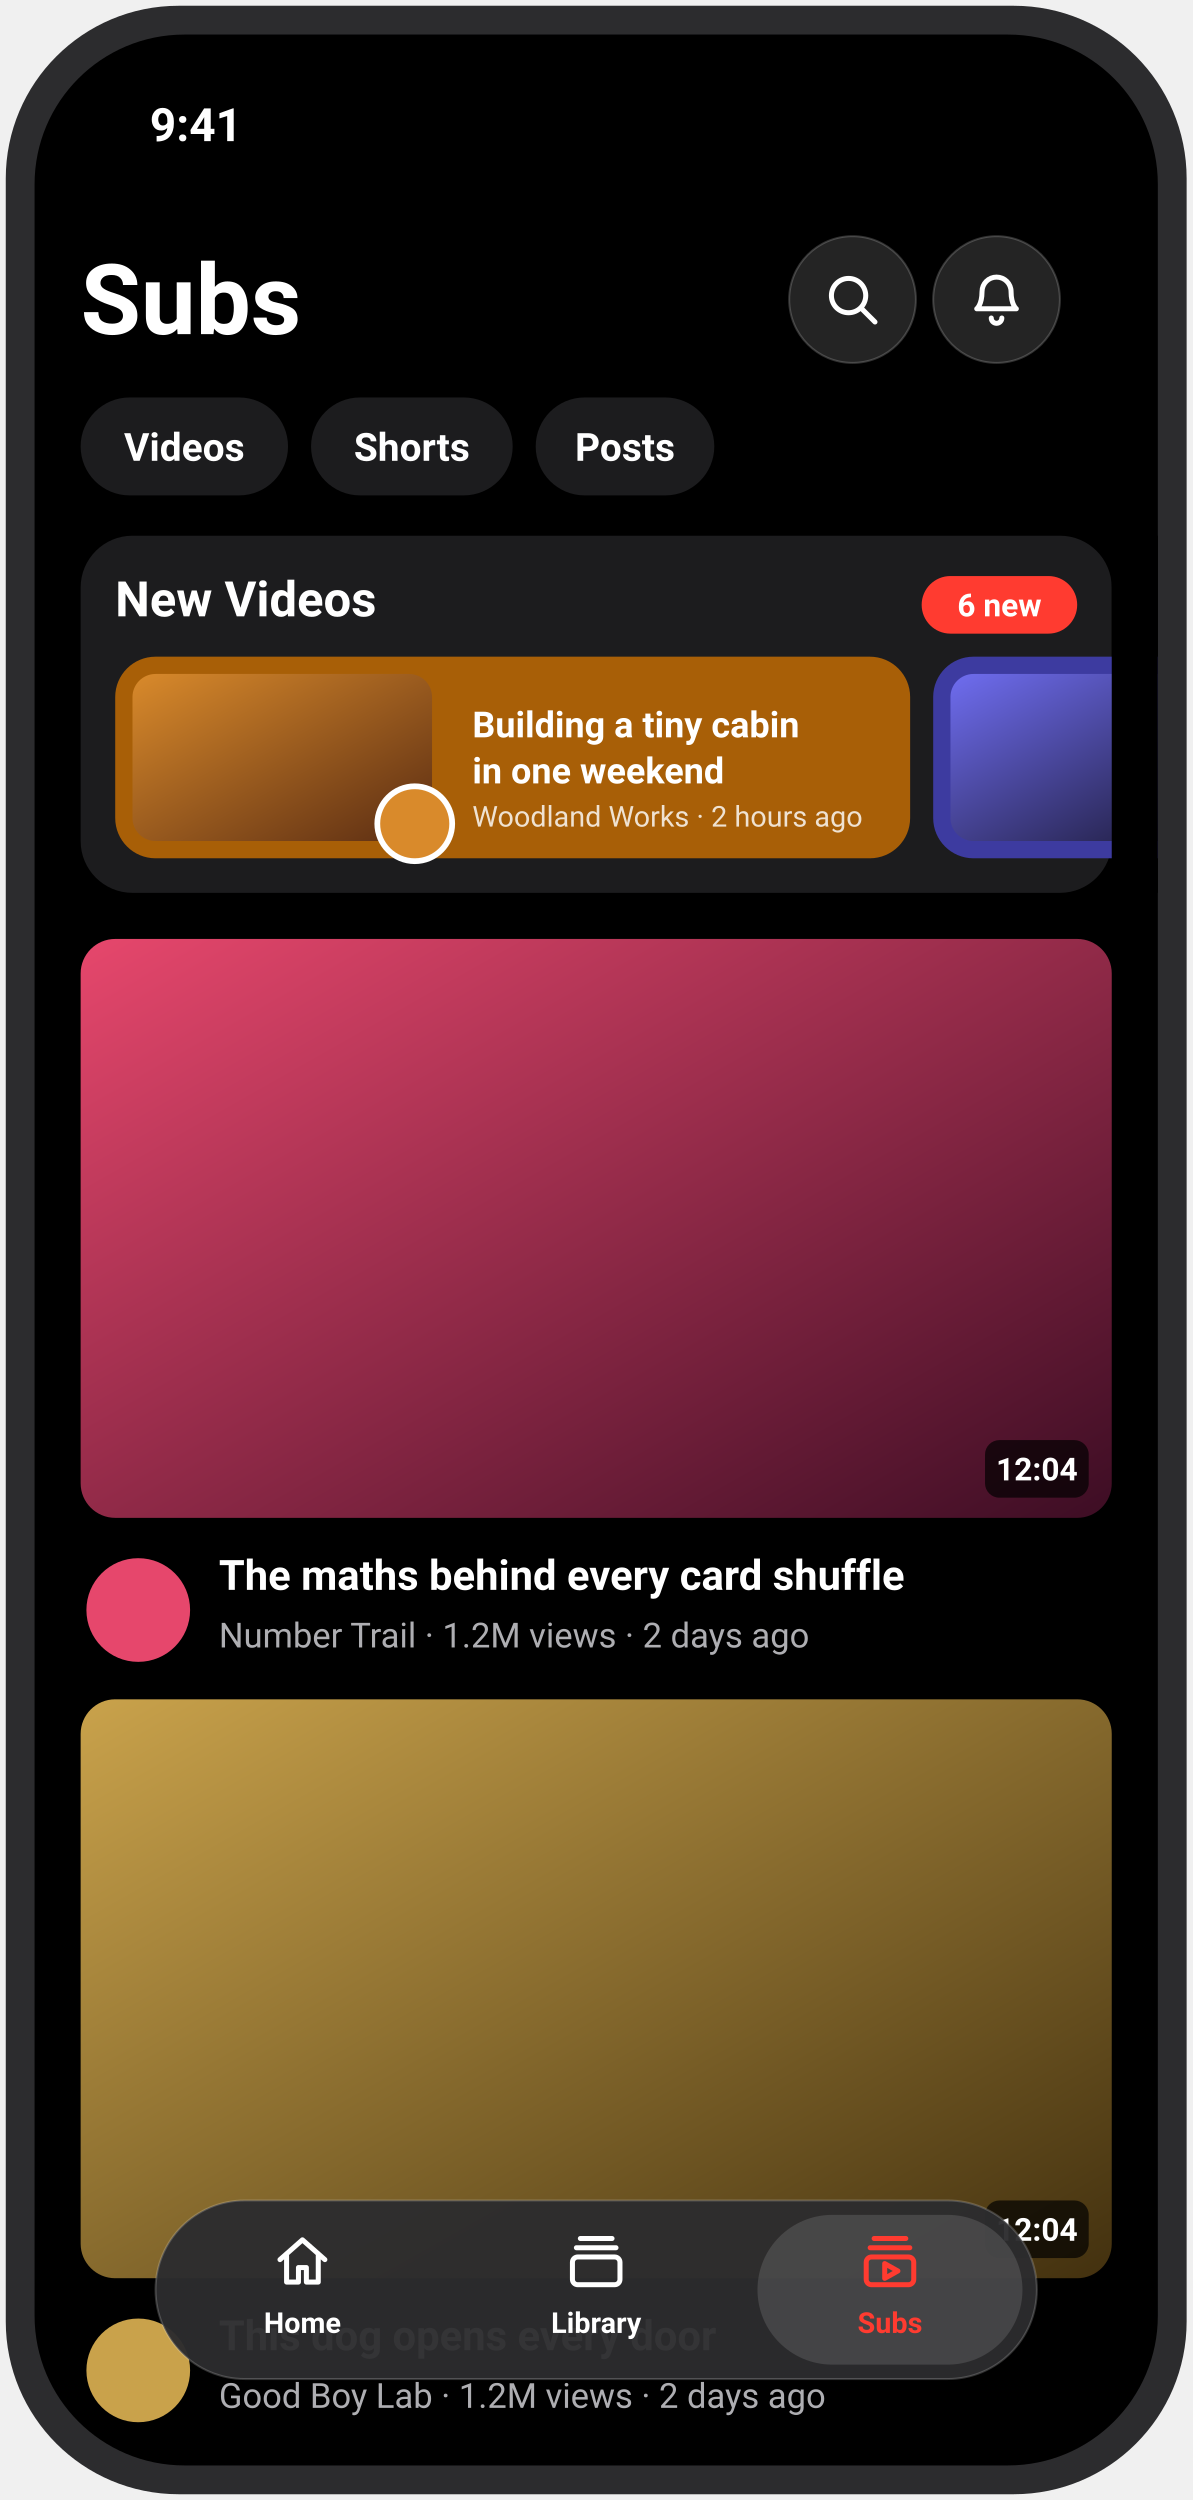
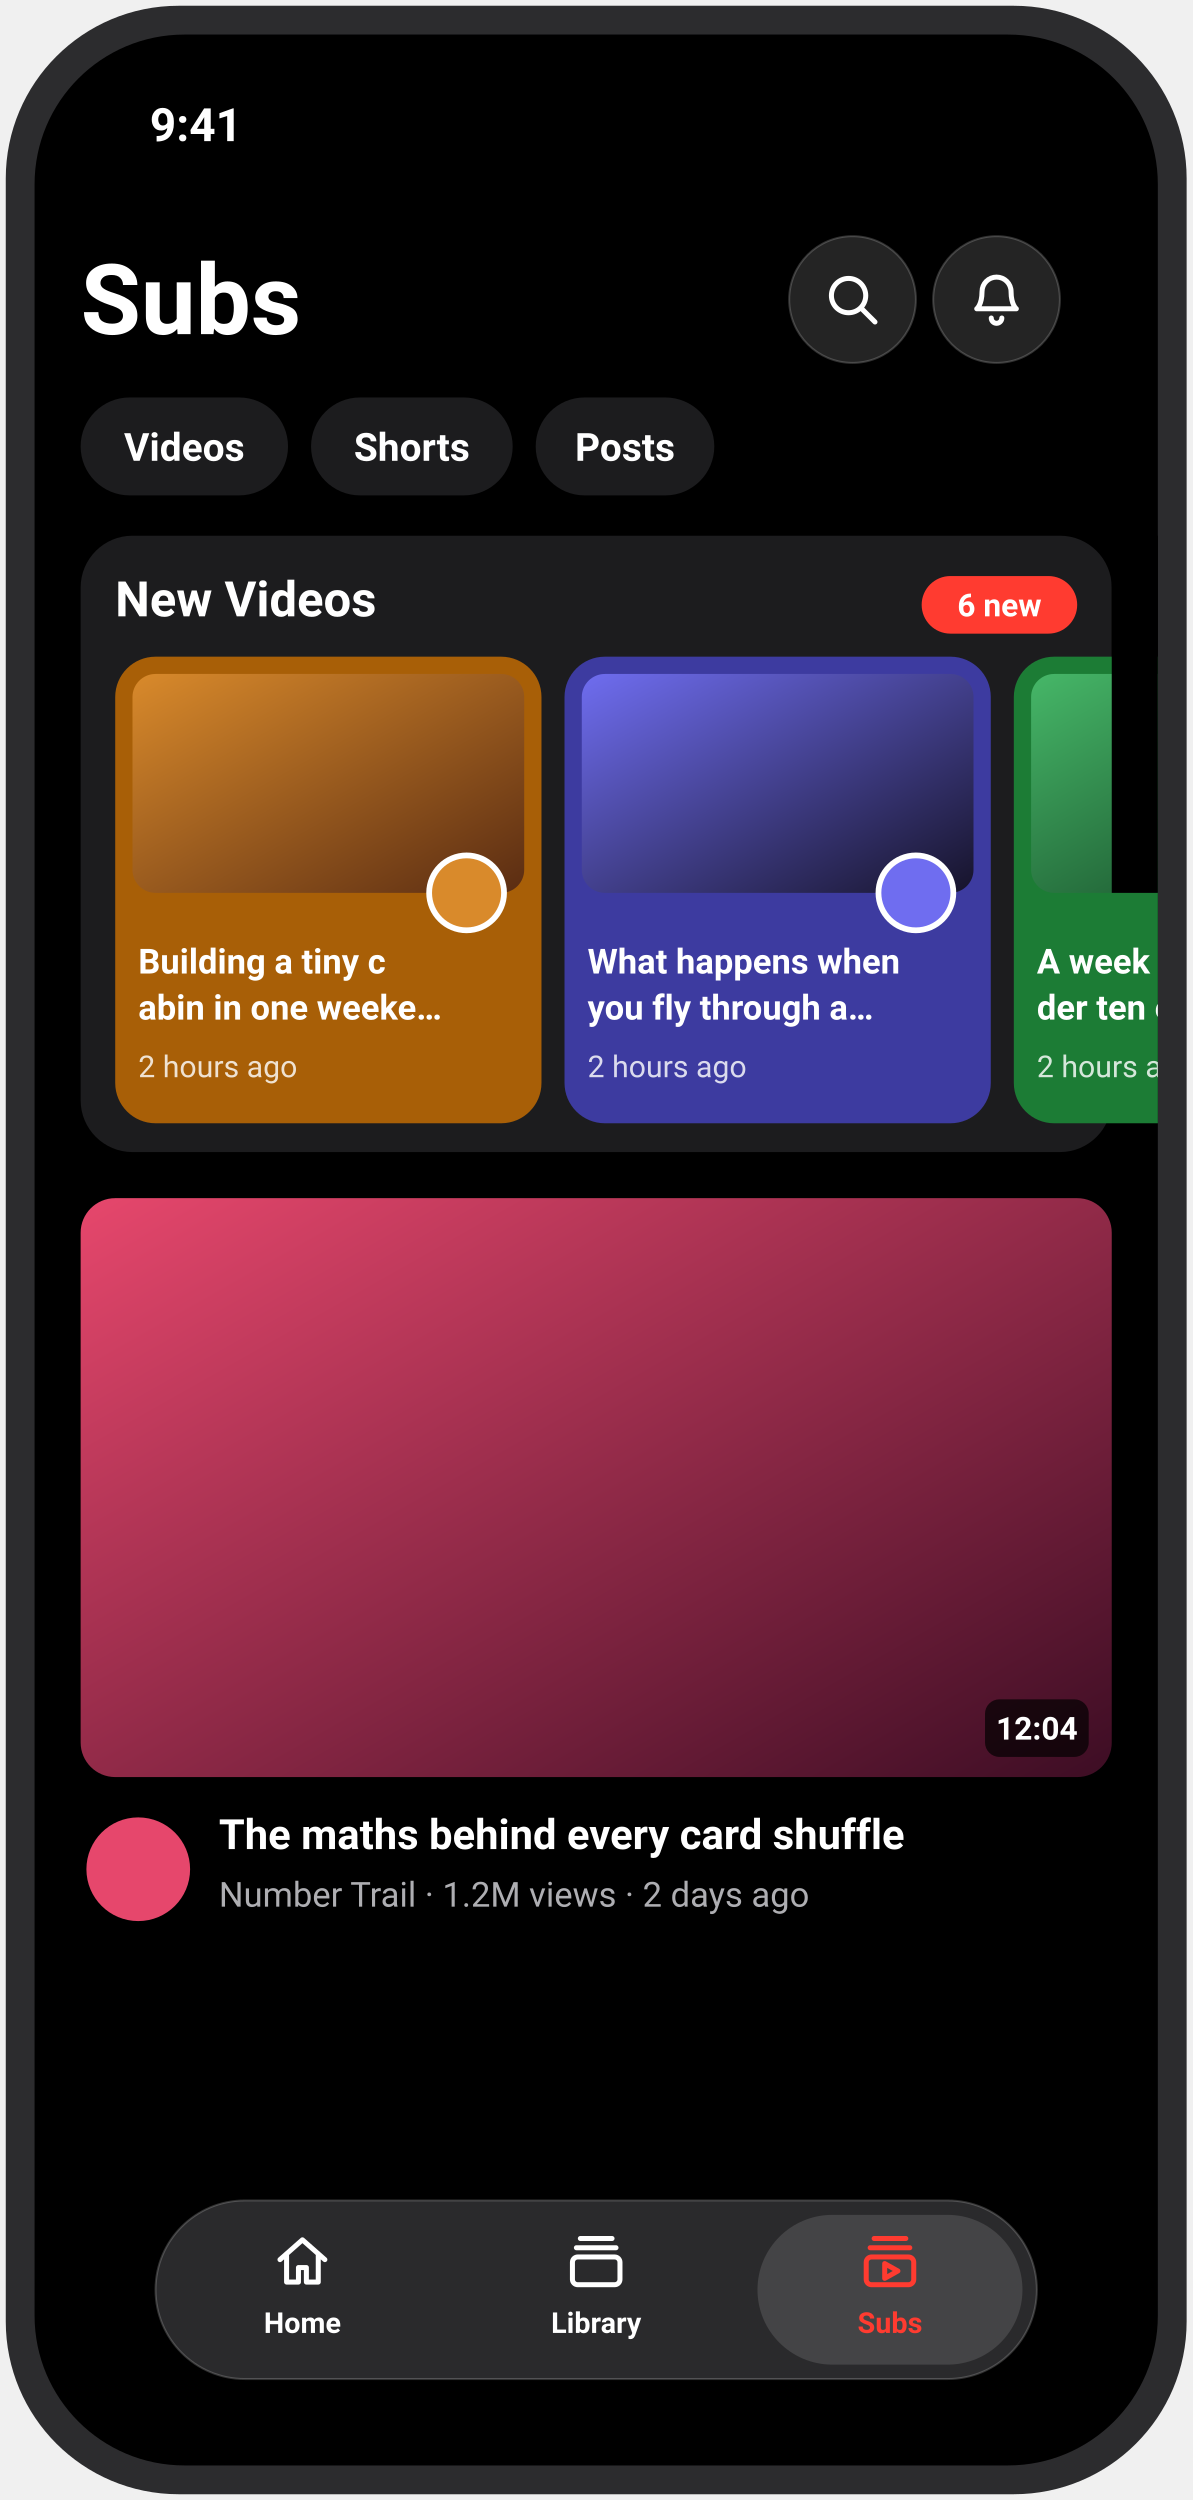
<svg xmlns="http://www.w3.org/2000/svg" viewBox="0 0 414 868" width="414" height="868" font-family="-apple-system,'SF Pro Display','Segoe UI',Roboto,Helvetica,Arial,sans-serif">
  <defs>
    <linearGradient id="g9" x1="0" y1="0" x2="1" y2="1">
      <stop offset="0" stop-color="#d98a2b" />
      <stop offset="1" stop-color="#5a2c12" />
    </linearGradient>
    <linearGradient id="g10" x1="0" y1="0" x2="1" y2="1">
      <stop offset="0" stop-color="#6f6df0" />
      <stop offset="1" stop-color="#16132a" />
    </linearGradient>
    <linearGradient id="g11" x1="0" y1="0" x2="1" y2="1">
      <stop offset="0" stop-color="#46b768" />
      <stop offset="1" stop-color="#0f3a1e" />
    </linearGradient>
    <linearGradient id="g12" x1="0" y1="0" x2="1" y2="1">
      <stop offset="0" stop-color="#e6476c" />
      <stop offset="1" stop-color="#3d0d24" />
-     </linearGradient>
-     <linearGradient id="g13" x1="0" y1="0" x2="1" y2="1">
-       <stop offset="0" stop-color="#c9a24b" />
-       <stop offset="1" stop-color="#43310f" />
    </linearGradient>
    <clipPath id="screen">
      <rect x="12" y="12" width="390" height="844" rx="52" />
    </clipPath>
  </defs>
  <rect x="2" y="2" width="410" height="864" rx="60" fill="#2c2c2e" />
  <g clip-path="url(#screen)">
    <rect x="12" y="12" width="390" height="844" fill="#000" />
    <g transform="translate(12 12)">
      <text x="40" y="37" font-size="16" font-weight="600" fill="#fff" text-anchor="start">9:41</text>
      <text x="16" y="104" font-size="34" font-weight="700" fill="#fff" text-anchor="start">Subs</text>
      <rect x="262" y="70" width="44" height="44" rx="22.0" fill="#ffffff24" stroke="#ffffff30" stroke-width="0.7" />
      <g transform="translate(273 81) scale(0.9166667)">
        <path d="M10.5 4a6.5 6.5 0 1 0 0 13 6.5 6.5 0 0 0 0-13zM15.5 15.5l5 5" fill="none" stroke="#fff" stroke-width="1.9" stroke-linecap="round" stroke-linejoin="round" />
      </g>
      <rect x="312" y="70" width="44" height="44" rx="22.0" fill="#ffffff24" stroke="#ffffff30" stroke-width="0.7" />
      <g transform="translate(323 81) scale(0.9166667)">
        <path d="M12 3.5a5.5 5.5 0 0 0-5.5 5.5c0 5-2 6.5-2 6.5h15s-2-1.5-2-6.5A5.5 5.5 0 0 0 12 3.5zM10 19a2 2 0 0 0 4 0" fill="none" stroke="#fff" stroke-width="1.9" stroke-linecap="round" stroke-linejoin="round" />
      </g>
      <rect x="16" y="126" width="72" height="34" rx="17" fill="#1c1c1e" />
      <text x="52.0" y="148" font-size="13.5" font-weight="600" fill="#fff" text-anchor="middle">Videos</text>
      <rect x="96" y="126" width="70" height="34" rx="17" fill="#1c1c1e" />
      <text x="131.0" y="148" font-size="13.5" font-weight="600" fill="#fff" text-anchor="middle">Shorts</text>
      <rect x="174" y="126" width="62" height="34" rx="17" fill="#1c1c1e" />
      <text x="205.0" y="148" font-size="13.5" font-weight="600" fill="#fff" text-anchor="middle">Posts</text>
-       <rect x="16" y="174" width="358" height="124" rx="18" fill="#1c1c1e" />
+       <rect x="16" y="174" width="358" height="214" rx="18" fill="#1c1c1e" />
      <text x="28" y="202" font-size="17" font-weight="700" fill="#fff" text-anchor="start">New Videos</text>
      <rect x="308" y="188" width="54" height="20" rx="10" fill="#ff3b30" />
      <text x="335" y="202" font-size="11" font-weight="700" fill="#fff" text-anchor="middle">6 new</text>
-       <rect x="28" y="216" width="276" height="70" rx="14" fill="#a85f07" />
-       <rect x="34" y="222" width="104" height="58" rx="8" fill="url(#g9)" />
-       <circle cx="132" cy="274" r="13" fill="#d98a2b" stroke="#fff" stroke-width="2" />
-       <text x="152" y="244" font-size="12.5" font-weight="700" fill="#fff" text-anchor="start">Building a tiny cabin</text>
-       <text x="152" y="260" font-size="12.5" font-weight="700" fill="#fff" text-anchor="start">in one weekend</text>
-       <text x="152" y="275" font-size="10" font-weight="400" fill="#ffffffd0" text-anchor="start">Woodland Works · 2 hours ago</text>
-       <rect x="312" y="216" width="276" height="70" rx="14" fill="#3d3ba0" />
-       <rect x="318" y="222" width="104" height="58" rx="8" fill="url(#g10)" />
-       <circle cx="416" cy="274" r="13" fill="#6f6df0" stroke="#fff" stroke-width="2" />
-       <text x="436" y="244" font-size="12.5" font-weight="700" fill="#fff" text-anchor="start">What happens when you</text>
-       <text x="436" y="260" font-size="12.5" font-weight="700" fill="#fff" text-anchor="start">fly through a storm</text>
-       <text x="436" y="275" font-size="10" font-weight="400" fill="#ffffffd0" text-anchor="start">Sky Notes · 2 hours ago</text>
-       <rect x="596" y="216" width="276" height="70" rx="14" fill="#1c7c35" />
-       <rect x="602" y="222" width="104" height="58" rx="8" fill="url(#g11)" />
-       <circle cx="700" cy="274" r="13" fill="#46b768" stroke="#fff" stroke-width="2" />
-       <text x="720" y="244" font-size="12.5" font-weight="700" fill="#fff" text-anchor="start">A week of food under </text>
-       <text x="720" y="260" font-size="12.5" font-weight="700" fill="#fff" text-anchor="start">ten euros</text>
-       <text x="720" y="275" font-size="10" font-weight="400" fill="#ffffffd0" text-anchor="start">Cucina Facile · 2 hours ago</text>
+       <rect x="28" y="216" width="148" height="162" rx="14" fill="#a85f07" />
+       <rect x="34" y="222" width="136" height="76" rx="8" fill="url(#g9)" />
+       <circle cx="150" cy="298" r="13" fill="#d98a2b" stroke="#fff" stroke-width="2" />
+       <text x="36" y="326" font-size="12" font-weight="700" fill="#fff" text-anchor="start">Building a tiny c</text>
+       <text x="36" y="342" font-size="12" font-weight="700" fill="#fff" text-anchor="start">abin in one weeke…</text>
+       <text x="36" y="362" font-size="10.5" font-weight="400" fill="#ffffffd0" text-anchor="start">2 hours ago</text>
+       <rect x="184" y="216" width="148" height="162" rx="14" fill="#3d3ba0" />
+       <rect x="190" y="222" width="136" height="76" rx="8" fill="url(#g10)" />
+       <circle cx="306" cy="298" r="13" fill="#6f6df0" stroke="#fff" stroke-width="2" />
+       <text x="192" y="326" font-size="12" font-weight="700" fill="#fff" text-anchor="start">What happens when</text>
+       <text x="192" y="342" font-size="12" font-weight="700" fill="#fff" text-anchor="start">you fly through a…</text>
+       <text x="192" y="362" font-size="10.5" font-weight="400" fill="#ffffffd0" text-anchor="start">2 hours ago</text>
+       <rect x="340" y="216" width="148" height="162" rx="14" fill="#1c7c35" />
+       <rect x="346" y="222" width="136" height="76" rx="8" fill="url(#g11)" />
+       <circle cx="462" cy="298" r="13" fill="#46b768" stroke="#fff" stroke-width="2" />
+       <text x="348" y="326" font-size="12" font-weight="700" fill="#fff" text-anchor="start">A week of food un</text>
+       <text x="348" y="342" font-size="12" font-weight="700" fill="#fff" text-anchor="start">der ten euros</text>
+       <text x="348" y="362" font-size="10.5" font-weight="400" fill="#ffffffd0" text-anchor="start">2 hours ago</text>
      <rect x="374" y="174" width="16" height="124" fill="#000" />
-       <rect x="16" y="314" width="358" height="201" rx="12" fill="url(#g12)" />
-       <rect x="330" y="488" width="36" height="20" rx="5" fill="#000000b0" />
-       <text x="348" y="502" font-size="11" font-weight="600" fill="#fff" text-anchor="middle">12:04</text>
-       <circle cx="36" cy="547" r="18" fill="#e6476c" />
-       <text x="64" y="540" font-size="14.5" font-weight="600" fill="#fff" text-anchor="start">The maths behind every card shuffle</text>
-       <text x="64" y="560" font-size="12" font-weight="400" fill="#aeaeb2" text-anchor="start">Number Trail · 1.2M views · 2 days ago</text>
-       <rect x="16" y="578" width="358" height="201" rx="12" fill="url(#g13)" />
-       <rect x="330" y="752" width="36" height="20" rx="5" fill="#000000b0" />
-       <text x="348" y="766" font-size="11" font-weight="600" fill="#fff" text-anchor="middle">12:04</text>
-       <circle cx="36" cy="811" r="18" fill="#c9a24b" />
-       <text x="64" y="804" font-size="14.5" font-weight="600" fill="#fff" text-anchor="start">This dog opens every door</text>
-       <text x="64" y="824" font-size="12" font-weight="400" fill="#aeaeb2" text-anchor="start">Good Boy Lab · 1.2M views · 2 days ago</text>
+       <rect x="16" y="404" width="358" height="201" rx="12" fill="url(#g12)" />
+       <rect x="330" y="578" width="36" height="20" rx="5" fill="#000000b0" />
+       <text x="348" y="592" font-size="11" font-weight="600" fill="#fff" text-anchor="middle">12:04</text>
+       <circle cx="36" cy="637" r="18" fill="#e6476c" />
+       <text x="64" y="630" font-size="14.5" font-weight="600" fill="#fff" text-anchor="start">The maths behind every card shuffle</text>
+       <text x="64" y="650" font-size="12" font-weight="400" fill="#aeaeb2" text-anchor="start">Number Trail · 1.2M views · 2 days ago</text>
      <rect x="42" y="752" width="306" height="62" rx="31" fill="#2c2c2ef5" stroke="#ffffff30" stroke-width="0.7" />
      <g transform="translate(82 762) scale(0.9166667)">
        <path d="M3.5 11.5L12 4l8.500 7.5M6 10v10h4.5v-5.5h3V20H18V10" fill="none" stroke="#fff" stroke-width="1.9" stroke-linecap="round" stroke-linejoin="round" />
      </g>
      <text x="93" y="798" font-size="10" font-weight="600" fill="#fff" text-anchor="middle">Home</text>
      <g transform="translate(184 762) scale(0.9166667)">
        <path d="M6 3.5h12M4.5 7h15M5 10.500h14a2 2 0 0 1 2 2V19a2 2 0 0 1-2 2H5a2 2 0 0 1-2-2v-6.500a2 2 0 0 1 2-2z" fill="none" stroke="#fff" stroke-width="1.9" stroke-linecap="round" stroke-linejoin="round" />
      </g>
      <text x="195" y="798" font-size="10" font-weight="600" fill="#fff" text-anchor="middle">Library</text>
      <rect x="251" y="757" width="92" height="52" rx="26" fill="#ffffff1f" />
      <g transform="translate(286 762) scale(0.9166667)">
        <path d="M6 3.5h12M4.5 7h15M5 10.500h14a2 2 0 0 1 2 2V19a2 2 0 0 1-2 2H5a2 2 0 0 1-2-2v-6.500a2 2 0 0 1 2-2zM10 13l5 2.800-5 2.800z" fill="none" stroke="#ff3b30" stroke-width="1.9" stroke-linecap="round" stroke-linejoin="round" />
      </g>
      <text x="297" y="798" font-size="10" font-weight="600" fill="#ff3b30" text-anchor="middle">Subs</text>
      <rect x="130" y="12" width="130" height="34" rx="17" fill="#000" />
    </g>
  </g>
</svg>
